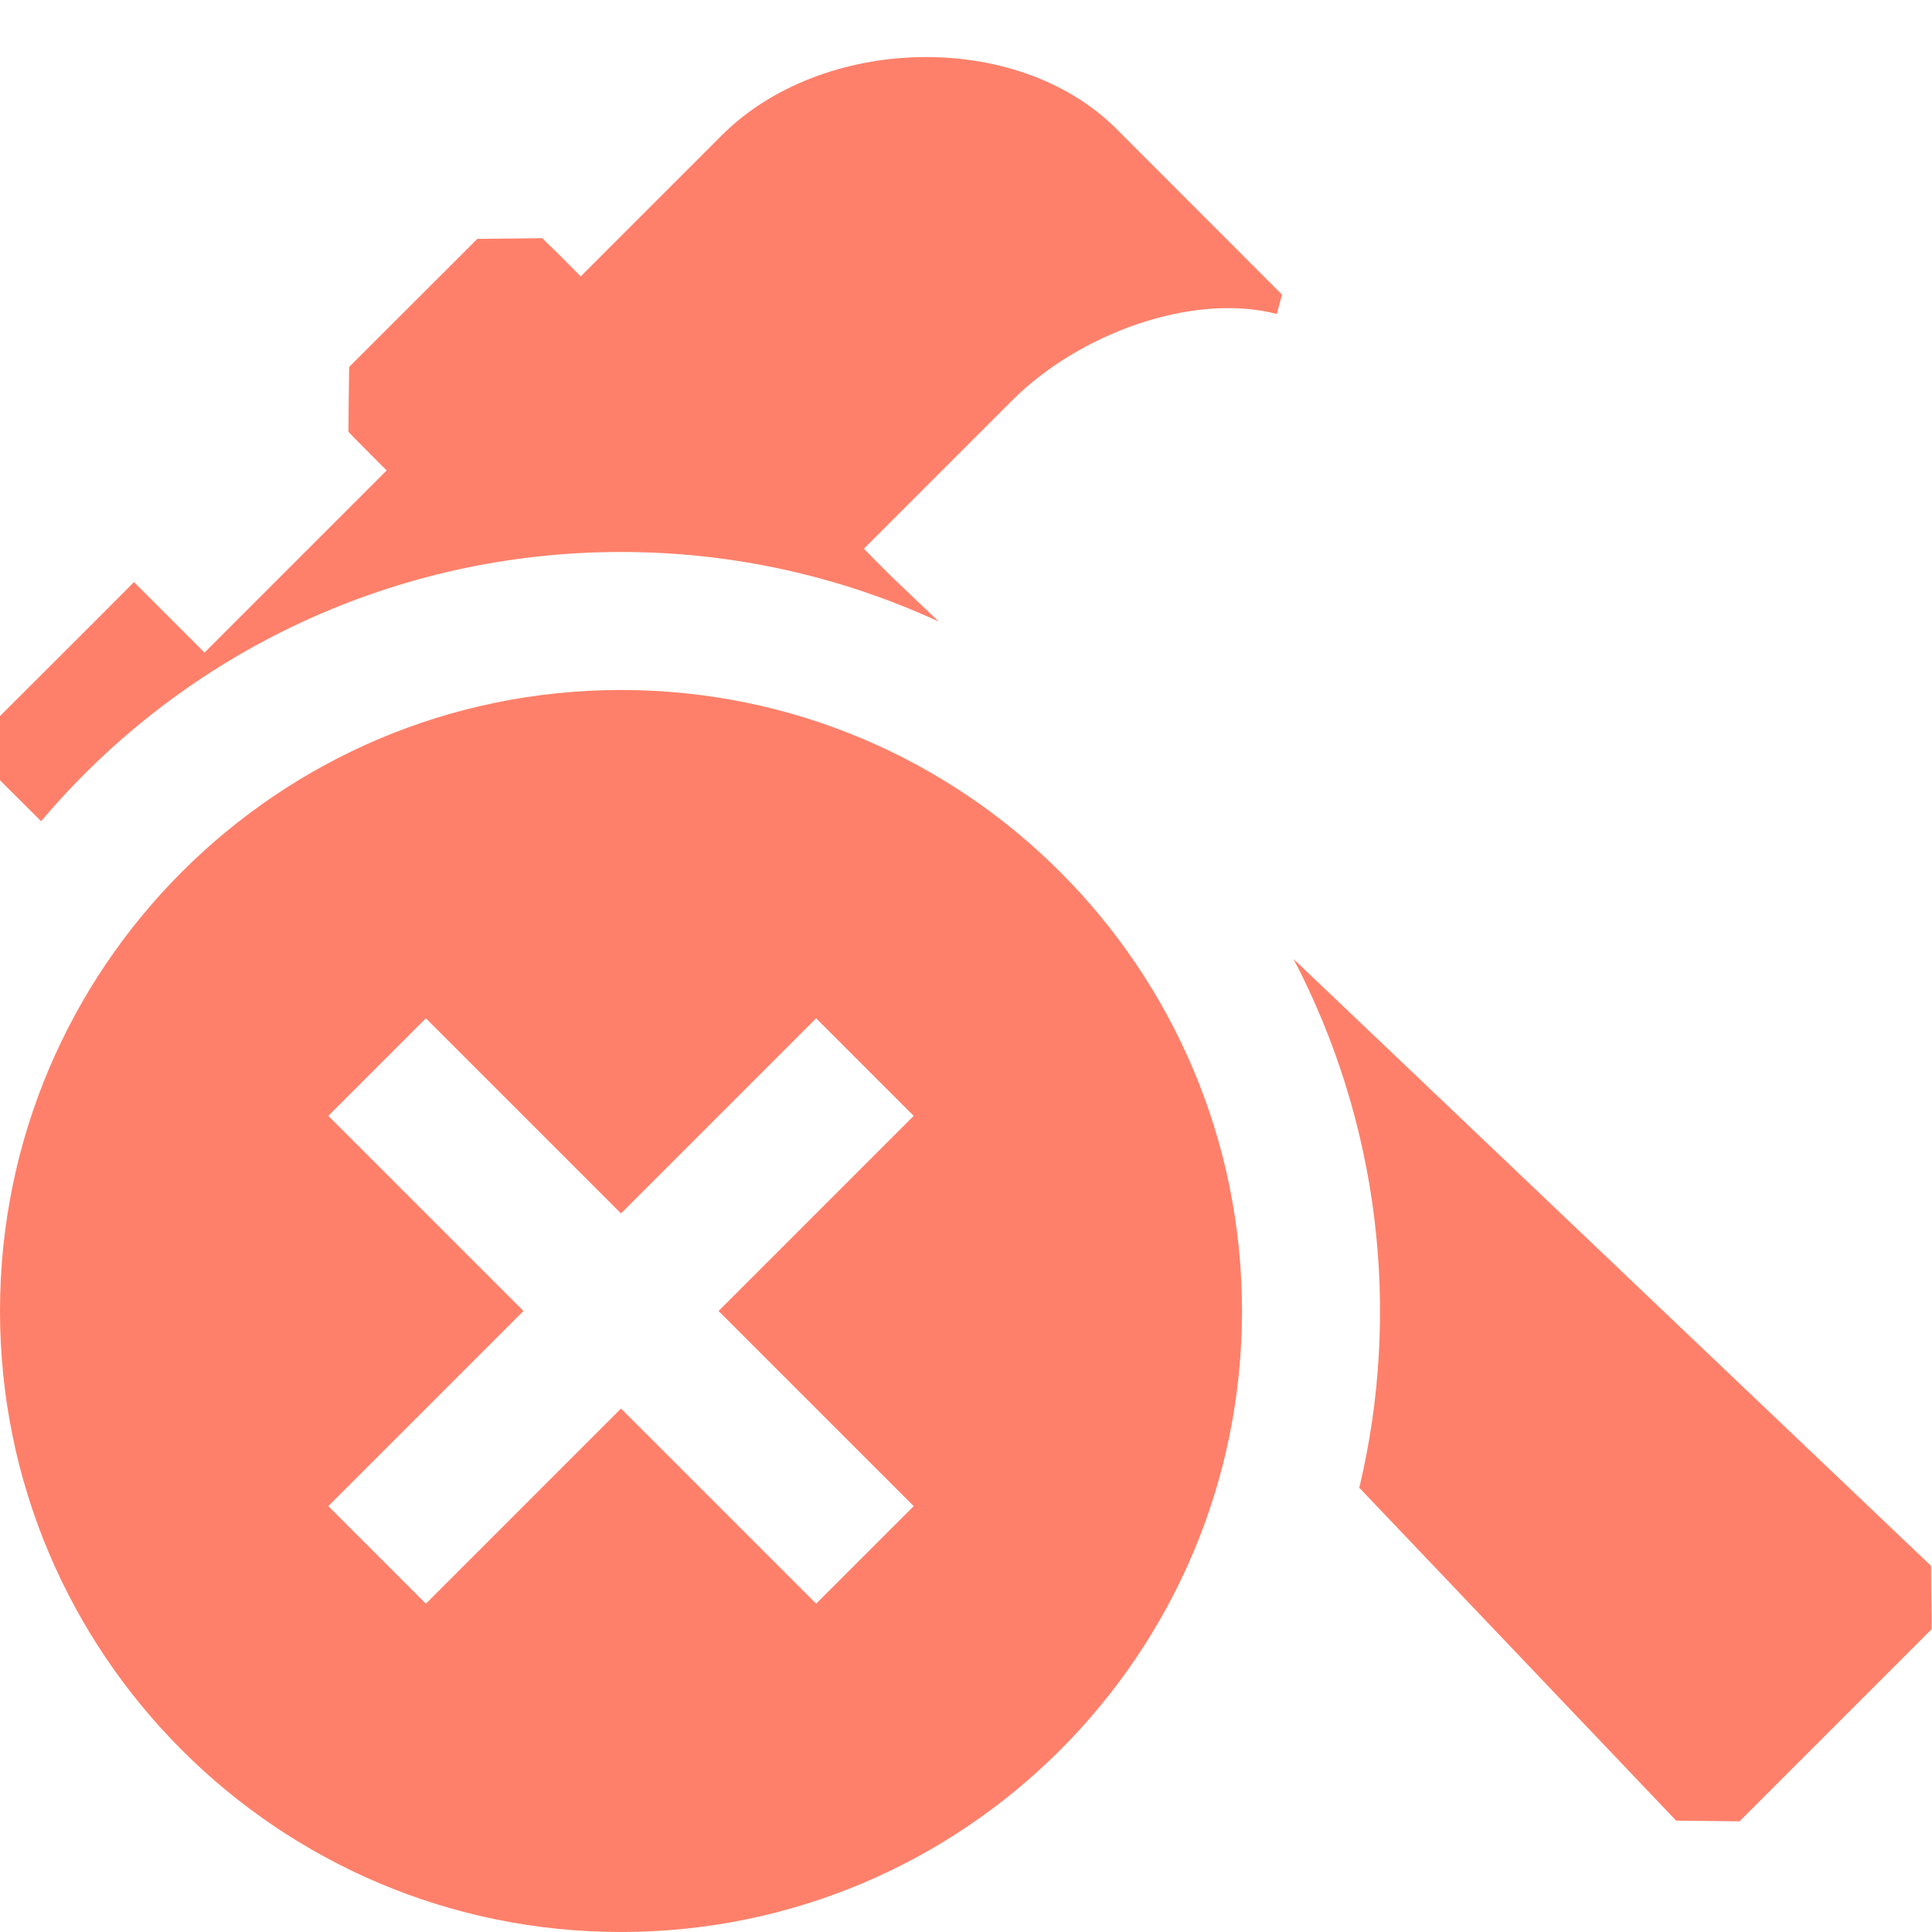
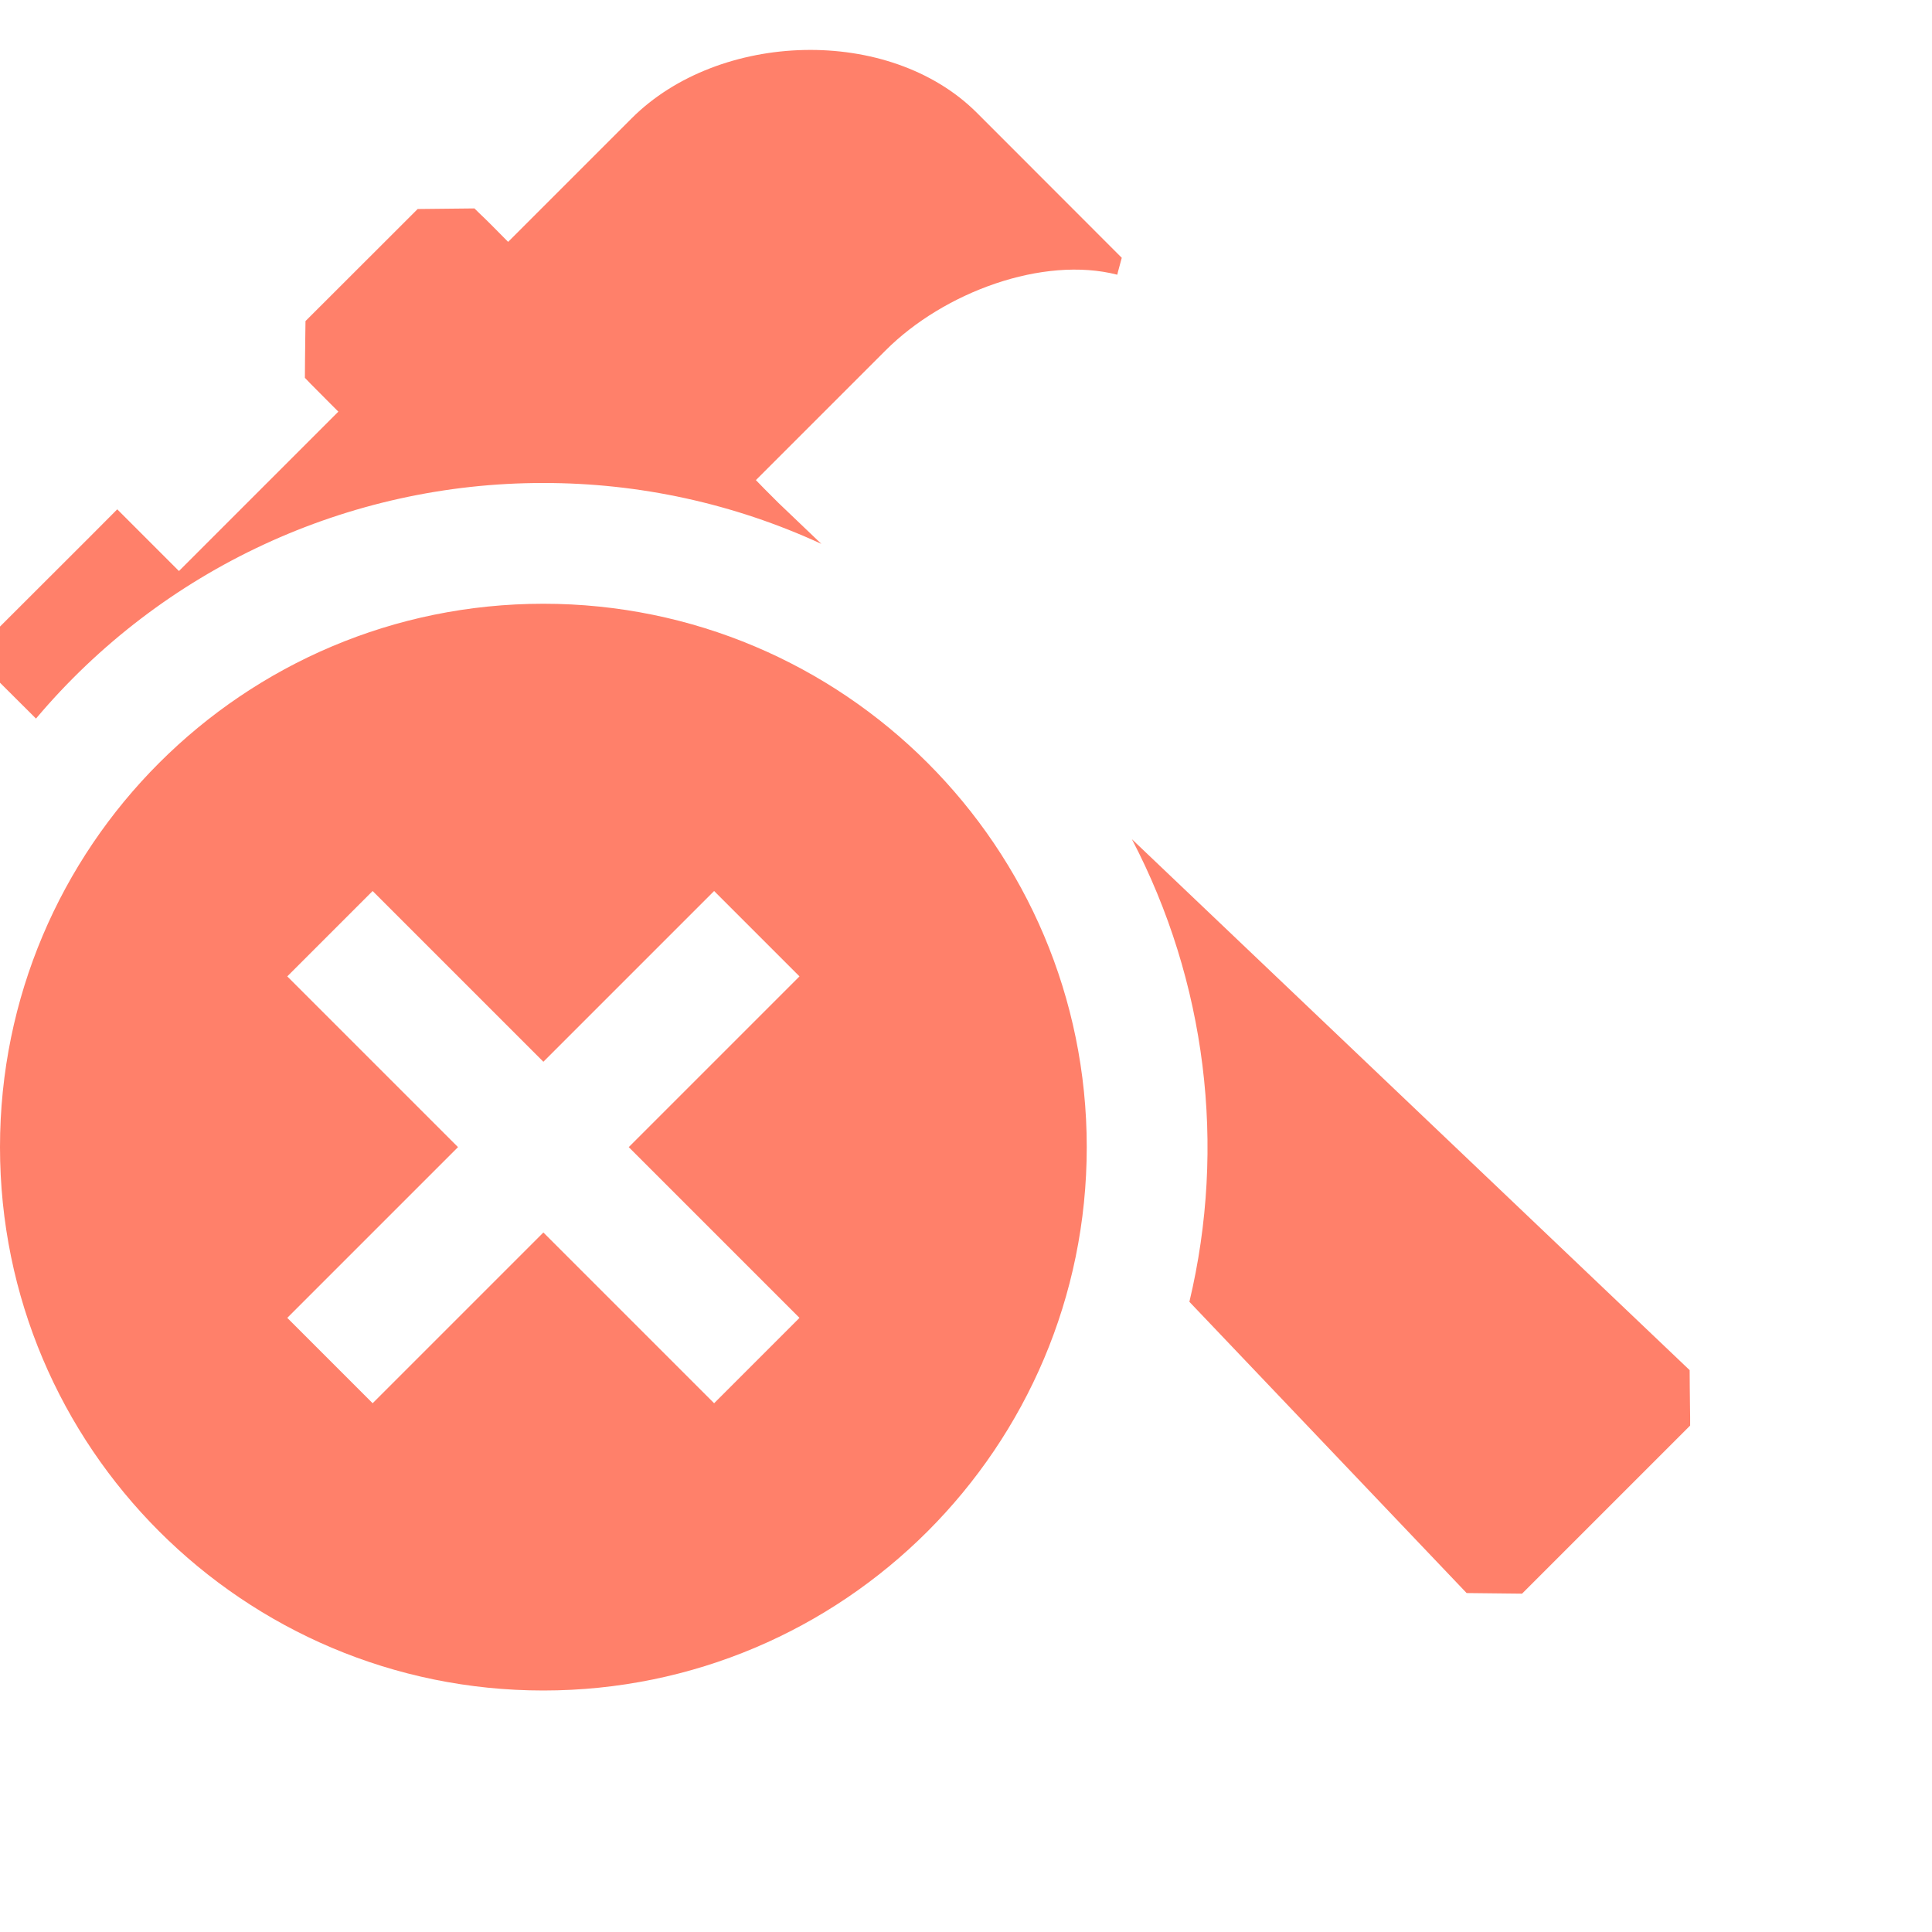
- <svg xmlns="http://www.w3.org/2000/svg" width="14" height="14">
+ <svg xmlns="http://www.w3.org/2000/svg" width="16" height="16">
  <path d="M4.5 5a4.5 4.5 0 110 9 4.5 4.5 0 010-9zm4.874 1.95l4.619 4.397.001.145.002.169.001.073v.072l-1.392 1.392-.459-.005-2.296-2.412a5.515 5.515 0 00-.476-3.831zm-3.46.429L4.5 8.793 3.086 7.379l-.707.707L3.793 9.5l-1.414 1.414.707.707L4.5 10.207l1.414 1.414.707-.707L5.207 9.5l1.414-1.414-.707-.707zM5.231.98C5.955.256 7.365.21 8.09.934L9.29 2.135l-.006.022-.026.096-.005.022c-.615-.158-1.436.144-1.918.626l-.849.849-.226.226.072.074.116.116.044.042.31.296A5.48 5.48 0 004.5 4 5.488 5.488 0 00.298 5.951L0 5.654v-.465l.74-.739.231-.232.17.17.108.108.233.233 1.32-1.32a42.338 42.338 0 01-.066-.066l-.166-.167-.045-.047.001-.148.002-.173.002-.149.929-.928.47-.005.046.045c.045.042.123.12.233.232z" fill="#FF806A" fill-rule="nonzero" />
</svg>
